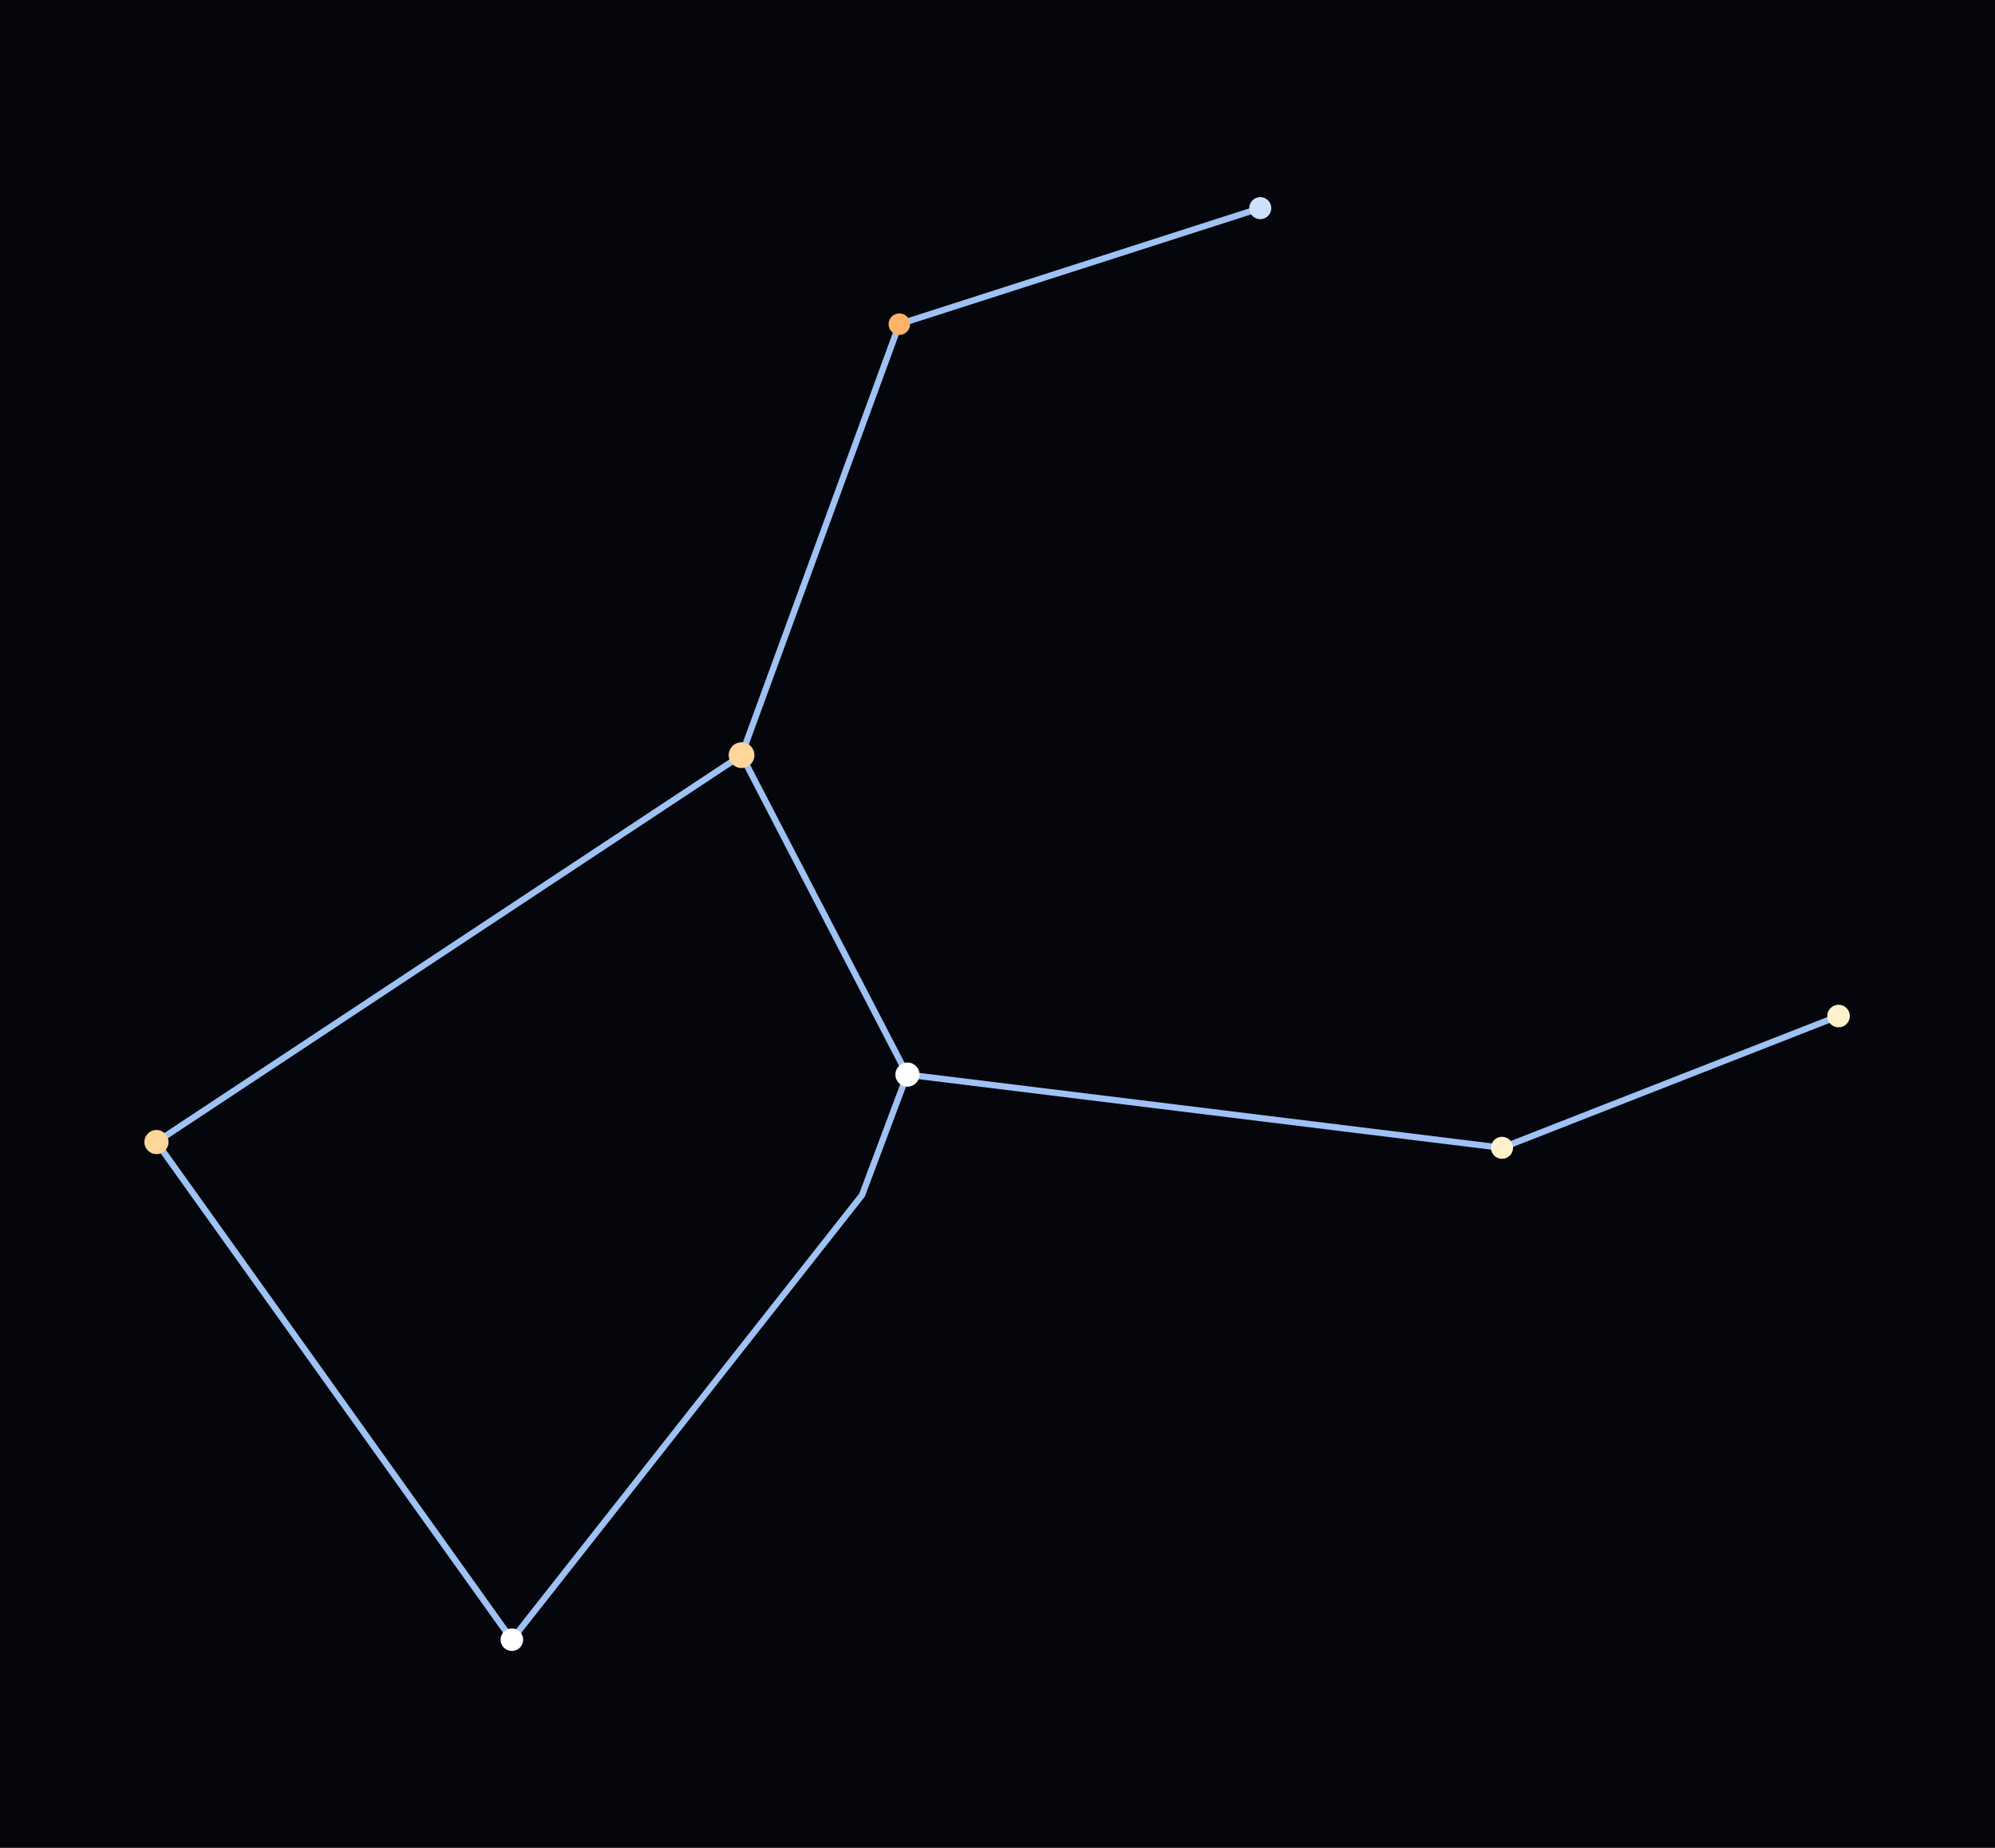
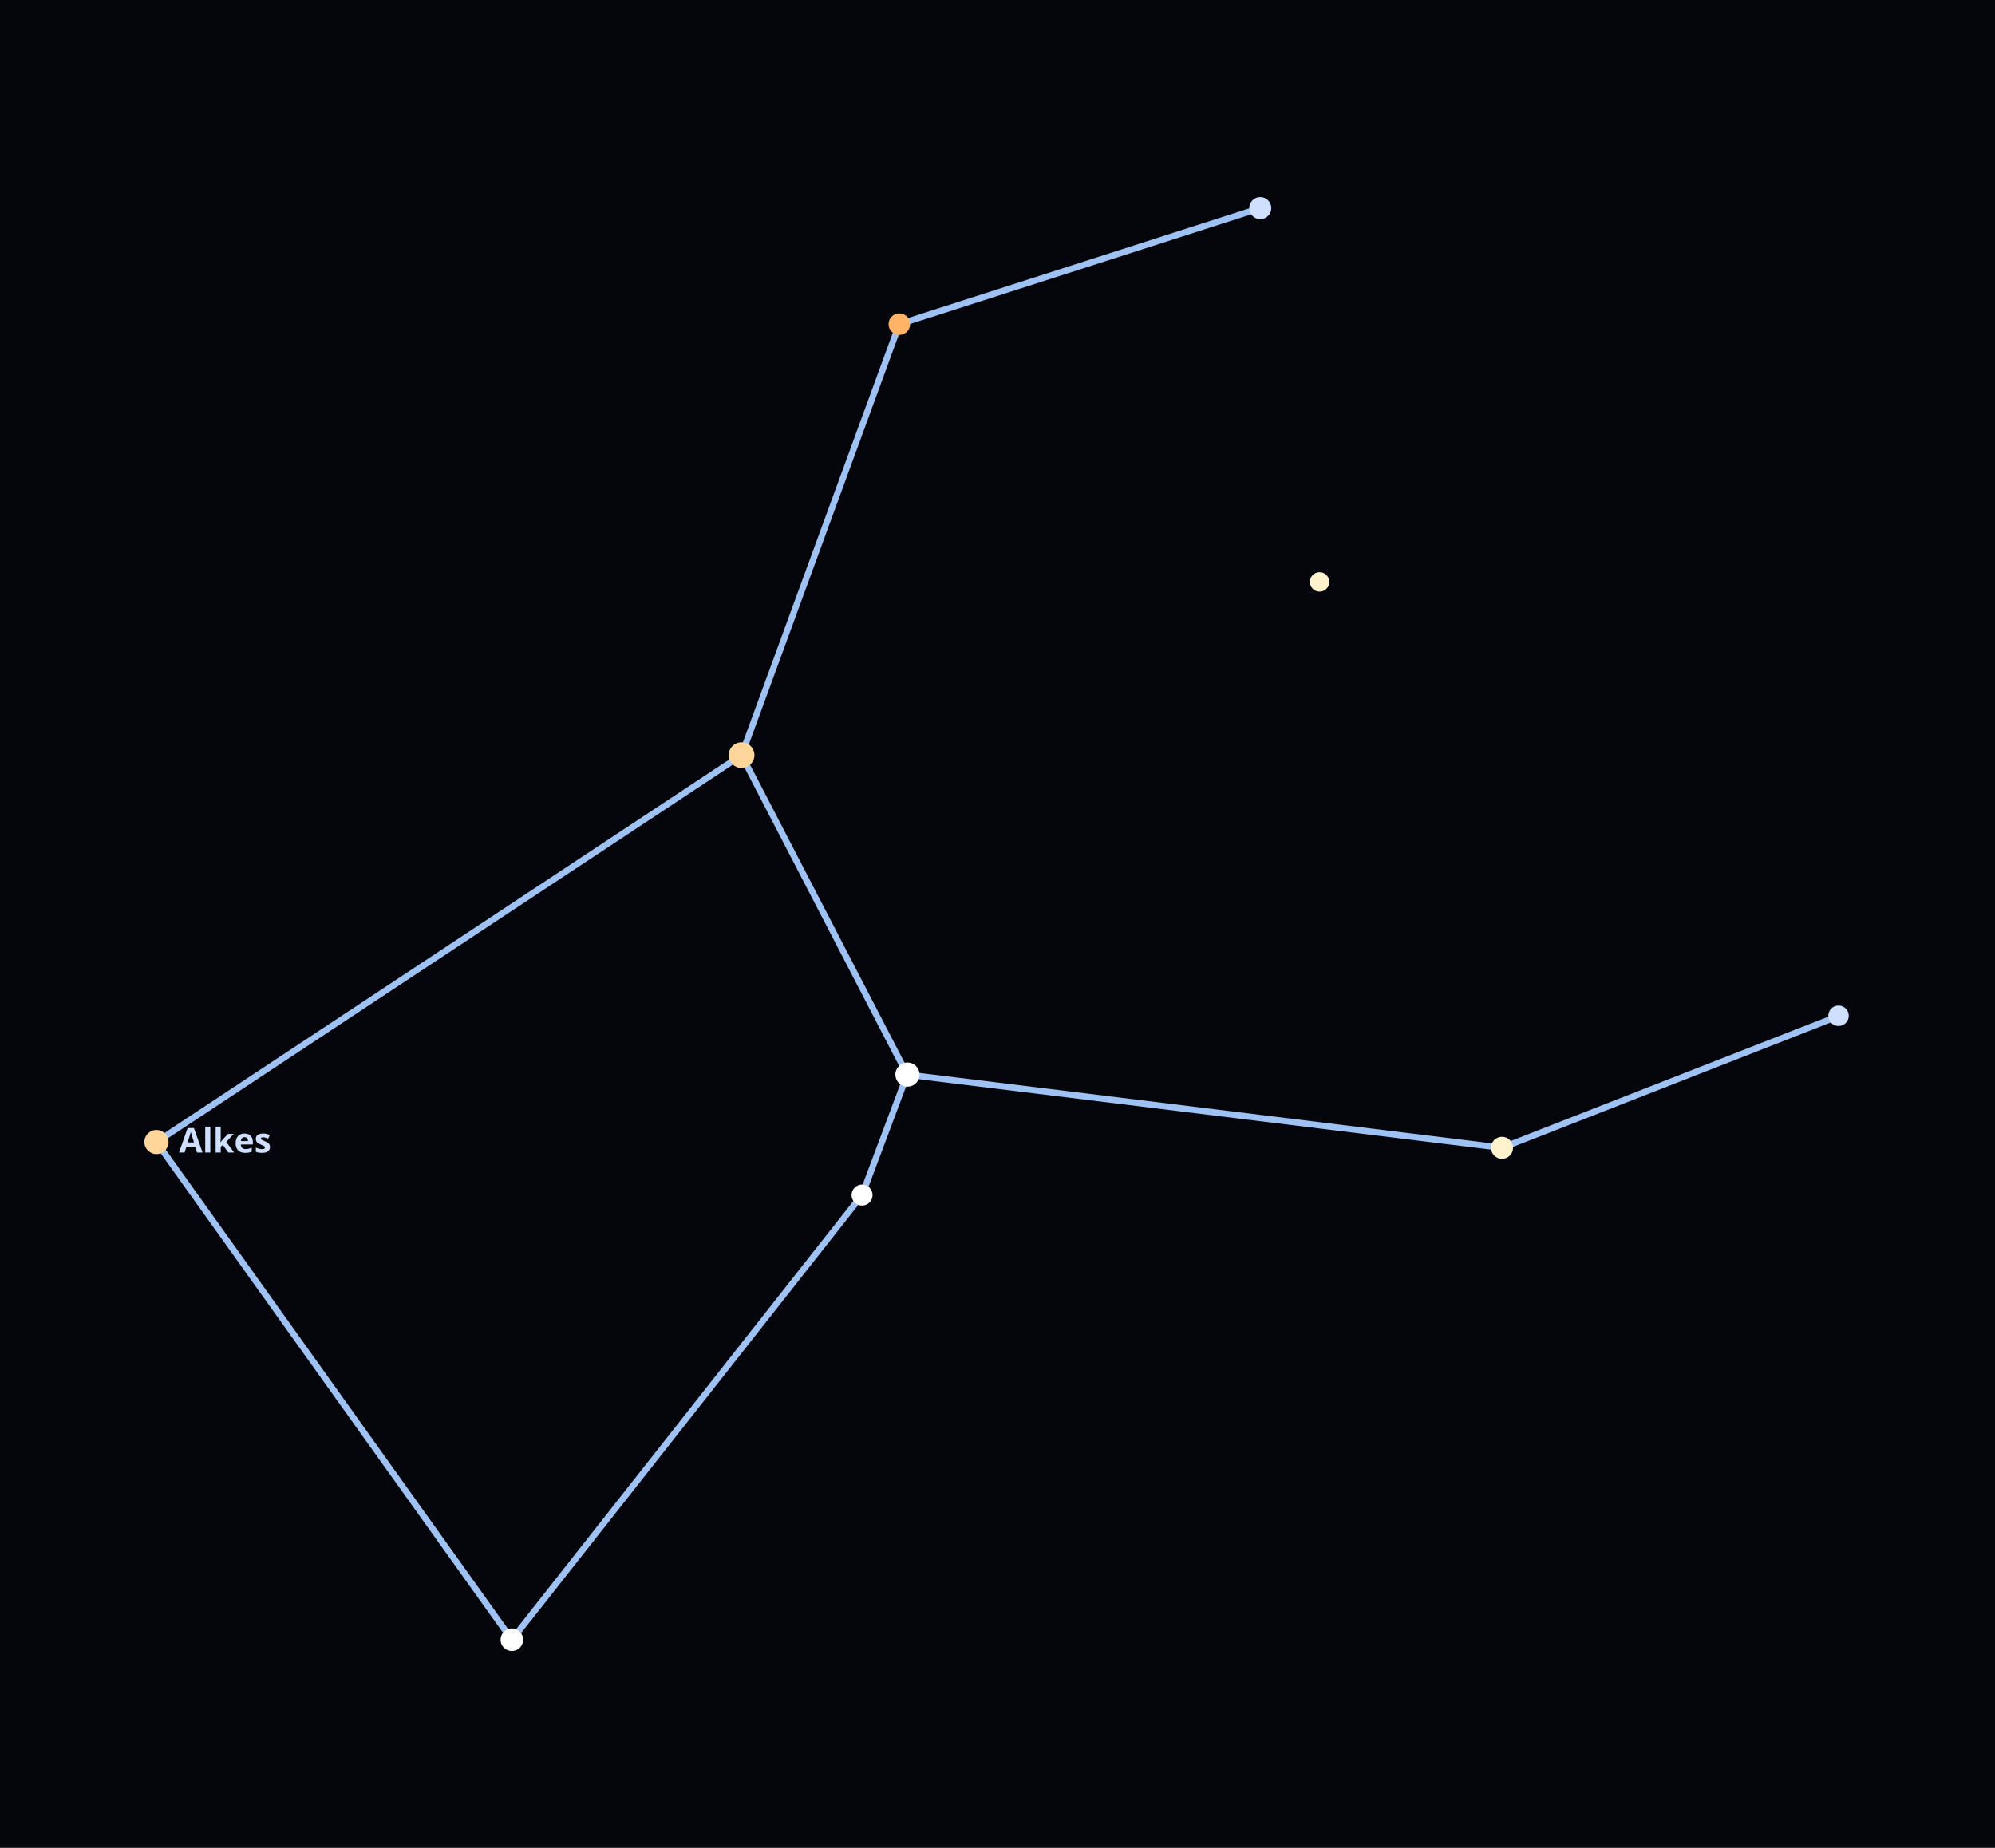
<svg xmlns="http://www.w3.org/2000/svg" viewBox="0 0 760 704" font-family="Audiowide, Segoe UI, sans-serif">
  <rect width="760" height="704" fill="#05060c" />
-   <polyline class="fig-line" points="480.1,79.3 342.6,123.5 282.5,287.7 59.6,435.1 195.0,624.7 328.4,455.3 345.6,409.4 572.2,437.3 700.4,387.1" fill="none" stroke="#a6ccff" stroke-width="2.4" stroke-opacity="0.95" stroke-linejoin="round" data-seq="56633,55687,55282,53740,54682,55705,55705,57283,-900011" />
+   <polyline class="fig-line" points="480.1,79.3 342.6,123.5 282.5,287.7 59.6,435.1 195.0,624.7 328.4,455.3 345.6,409.4 572.2,437.3 700.4,387.1" fill="none" stroke="#a6ccff" stroke-width="2.4" stroke-opacity="0.95" stroke-linejoin="round" data-seq="56633,55687,55282,53740,54682,55598,55705,57283,58188" />
  <polyline class="fig-line" points="282.5,287.7 345.6,409.4" fill="none" stroke="#a6ccff" stroke-width="2.4" stroke-opacity="0.95" stroke-linejoin="round" data-seq="55282,55705" />
  <circle class="star" cx="480.1" cy="79.3" r="4.2" fill="#cfe0ff" data-name="HIP 56633" data-meta="mag 4.7" data-vid="56633" />
  <circle class="star" cx="342.6" cy="123.5" r="4.1" fill="#ffb366" data-name="HIP 55687" data-meta="mag 4.81" data-vid="55687" />
  <circle class="star" cx="282.5" cy="287.7" r="4.9" fill="#ffd699" data-name="HIP 55282" data-meta="mag 3.56" data-vid="55282" />
-   <circle class="star" cx="59.6" cy="435.1" r="4.6" fill="#ffd699" data-name="HIP 53740" data-meta="mag 4.08" data-vid="53740" />
+   <circle class="star" cx="59.6" cy="435.1" r="4.6" fill="#ffd699" data-name="Alkes" data-meta="mag 4.08" data-vid="53740" />
+   <text class="star-label" x="68.2" y="439.1" fill="#cfe0ff" font-size="13" font-weight="bold" data-vid="53740">Alkes</text>
  <circle class="star" cx="195.0" cy="624.7" r="4.3" fill="#ffffff" data-name="HIP 54682" data-meta="mag 4.46" data-vid="54682" />
+   <circle class="star" cx="328.4" cy="455.3" r="4.0" fill="#ffffff" data-name="HIP 55598" data-meta="mag 5.08" data-vid="55598" />
  <circle class="star" cx="345.7" cy="409.4" r="4.6" fill="#ffffff" data-name="HIP 55705" data-meta="mag 4.06" data-vid="55705" />
  <circle class="star" cx="572.2" cy="437.3" r="4.2" fill="#fff2cc" data-name="HIP 57283" data-meta="mag 4.71" data-vid="57283" />
-   <circle class="star" cx="700.4" cy="387.1" r="4.3" fill="#fff2cc" data-name="HIP -900011" data-meta="mag 4.5" data-vid="-900011" />
+   <circle class="star" cx="700.4" cy="387.0" r="3.9" fill="#cfe0ff" data-name="HIP 58188" data-meta="mag 5.17" data-vid="58188" />
+   <circle class="star" cx="502.7" cy="221.7" r="3.7" fill="#fff2cc" data-name="HIP 56802" data-meta="mag 5.48" data-vid="56802" />
</svg>
